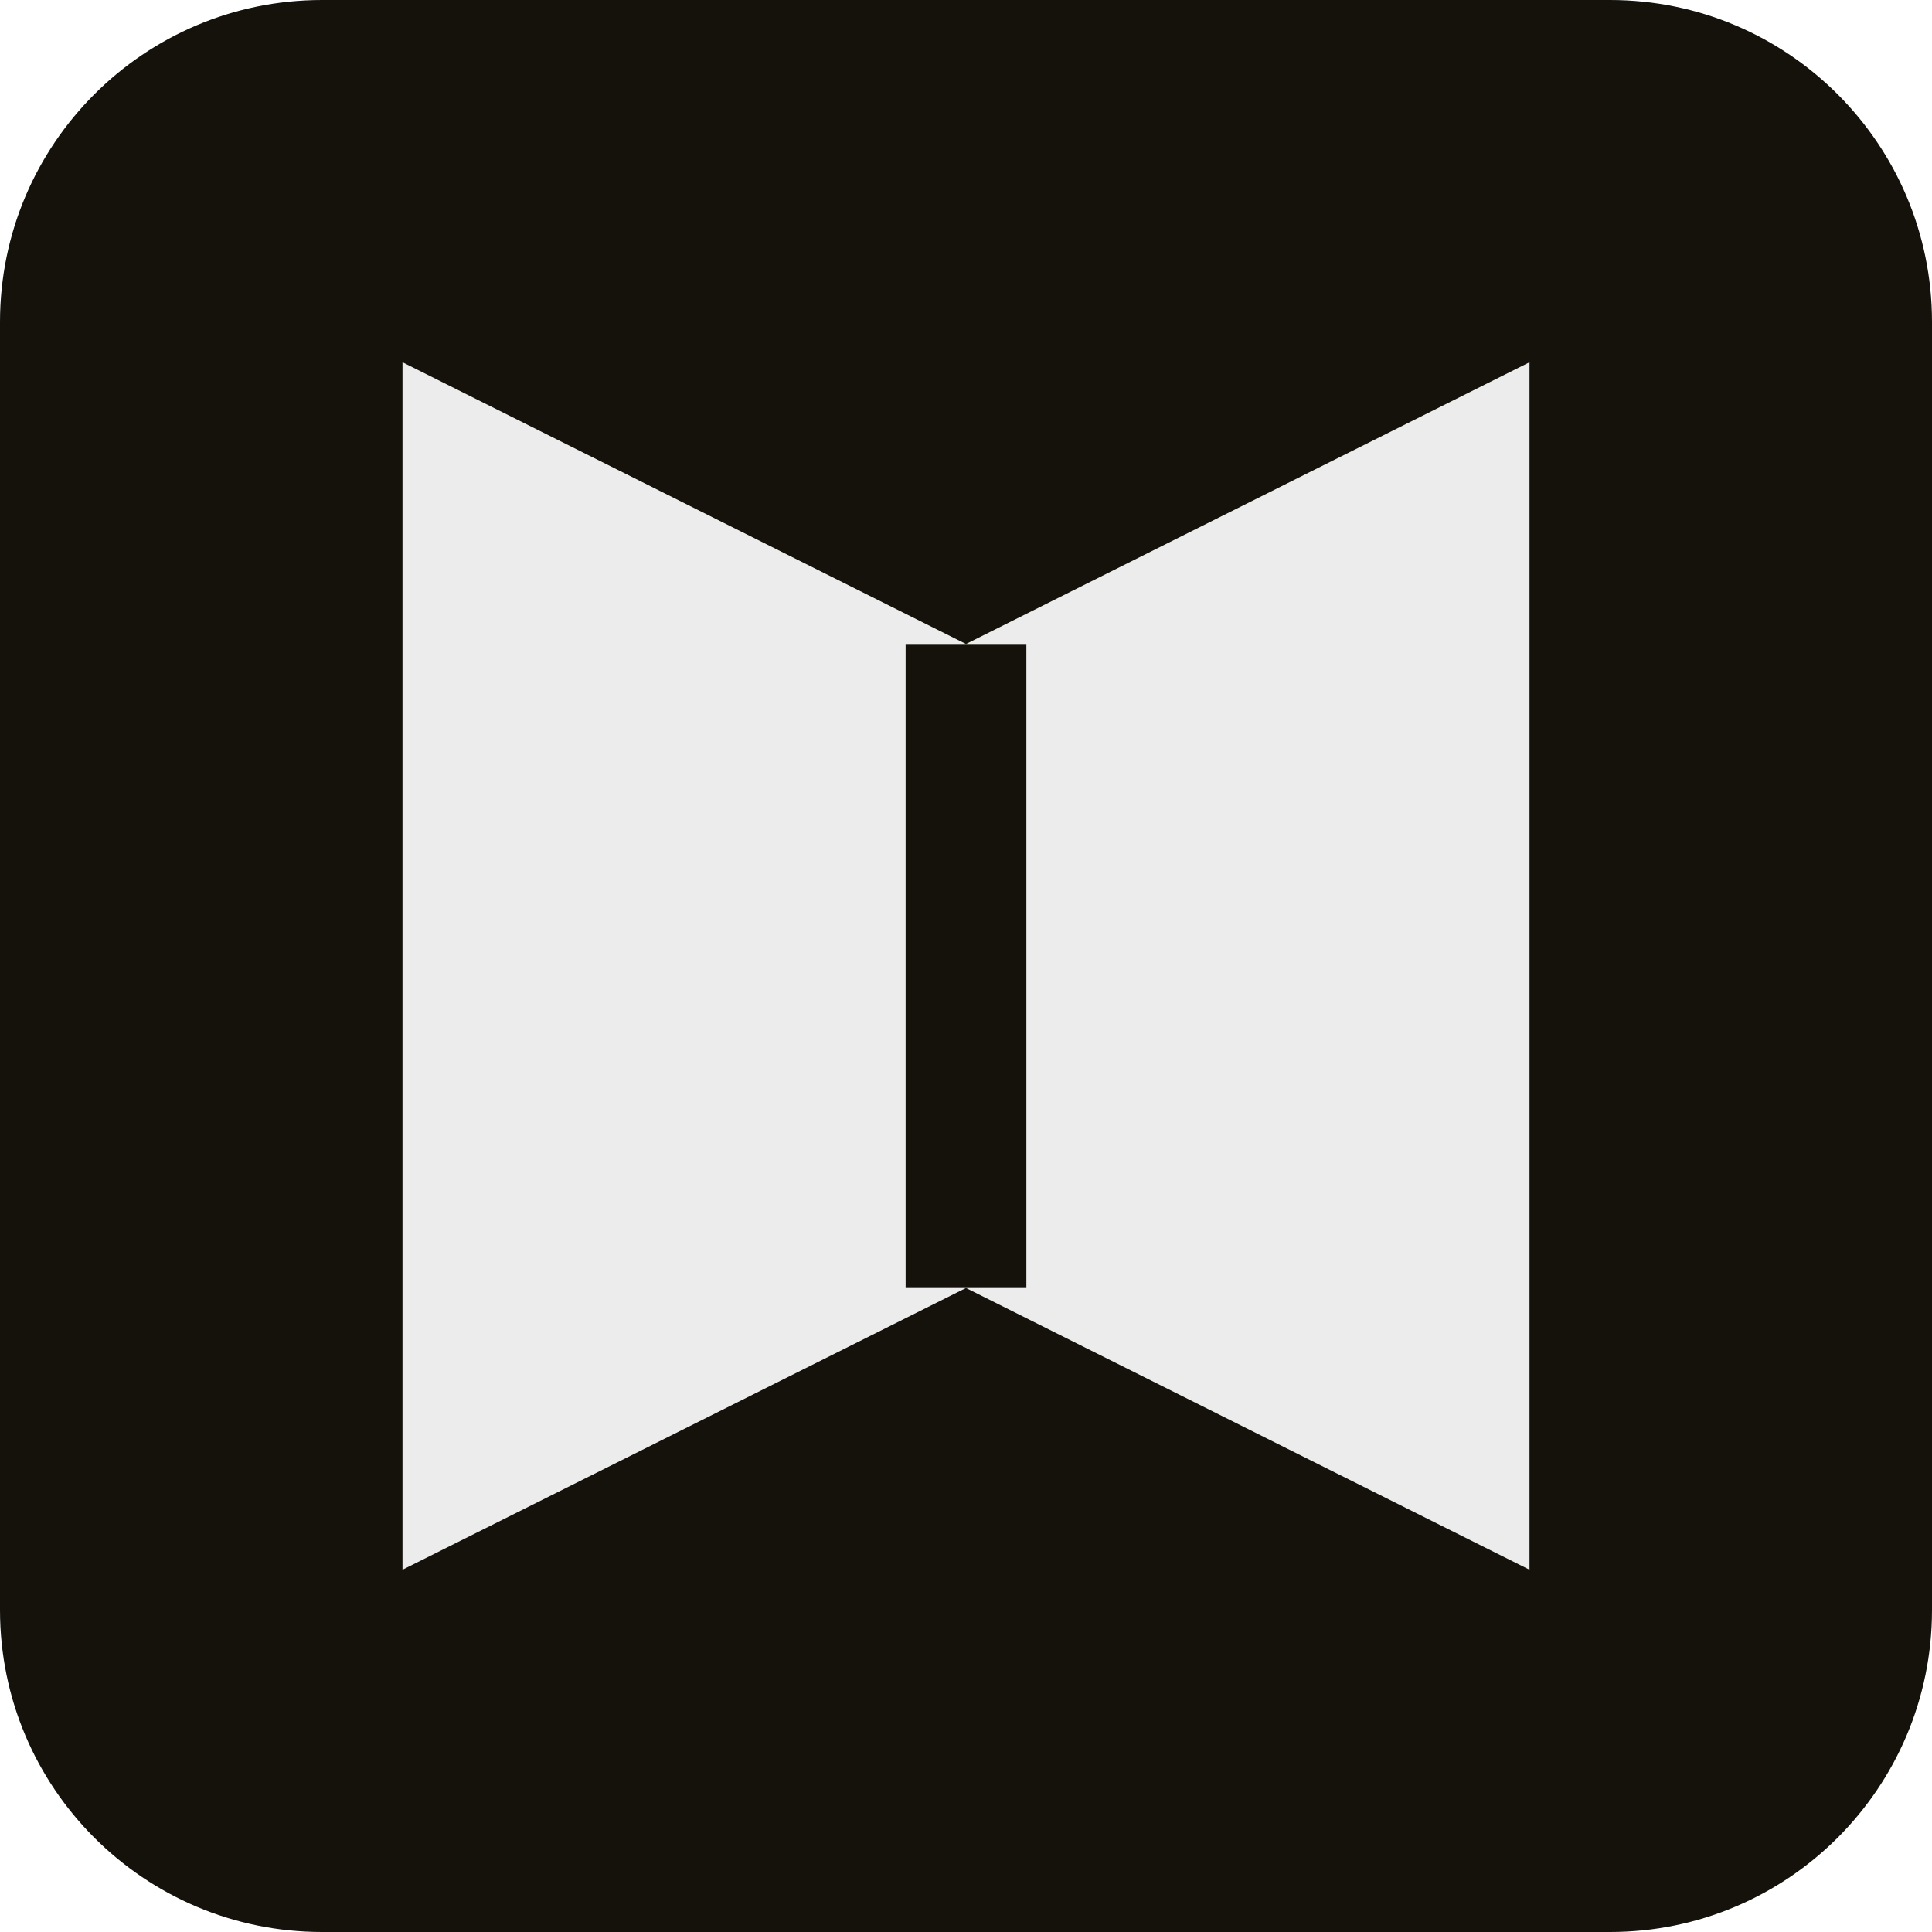
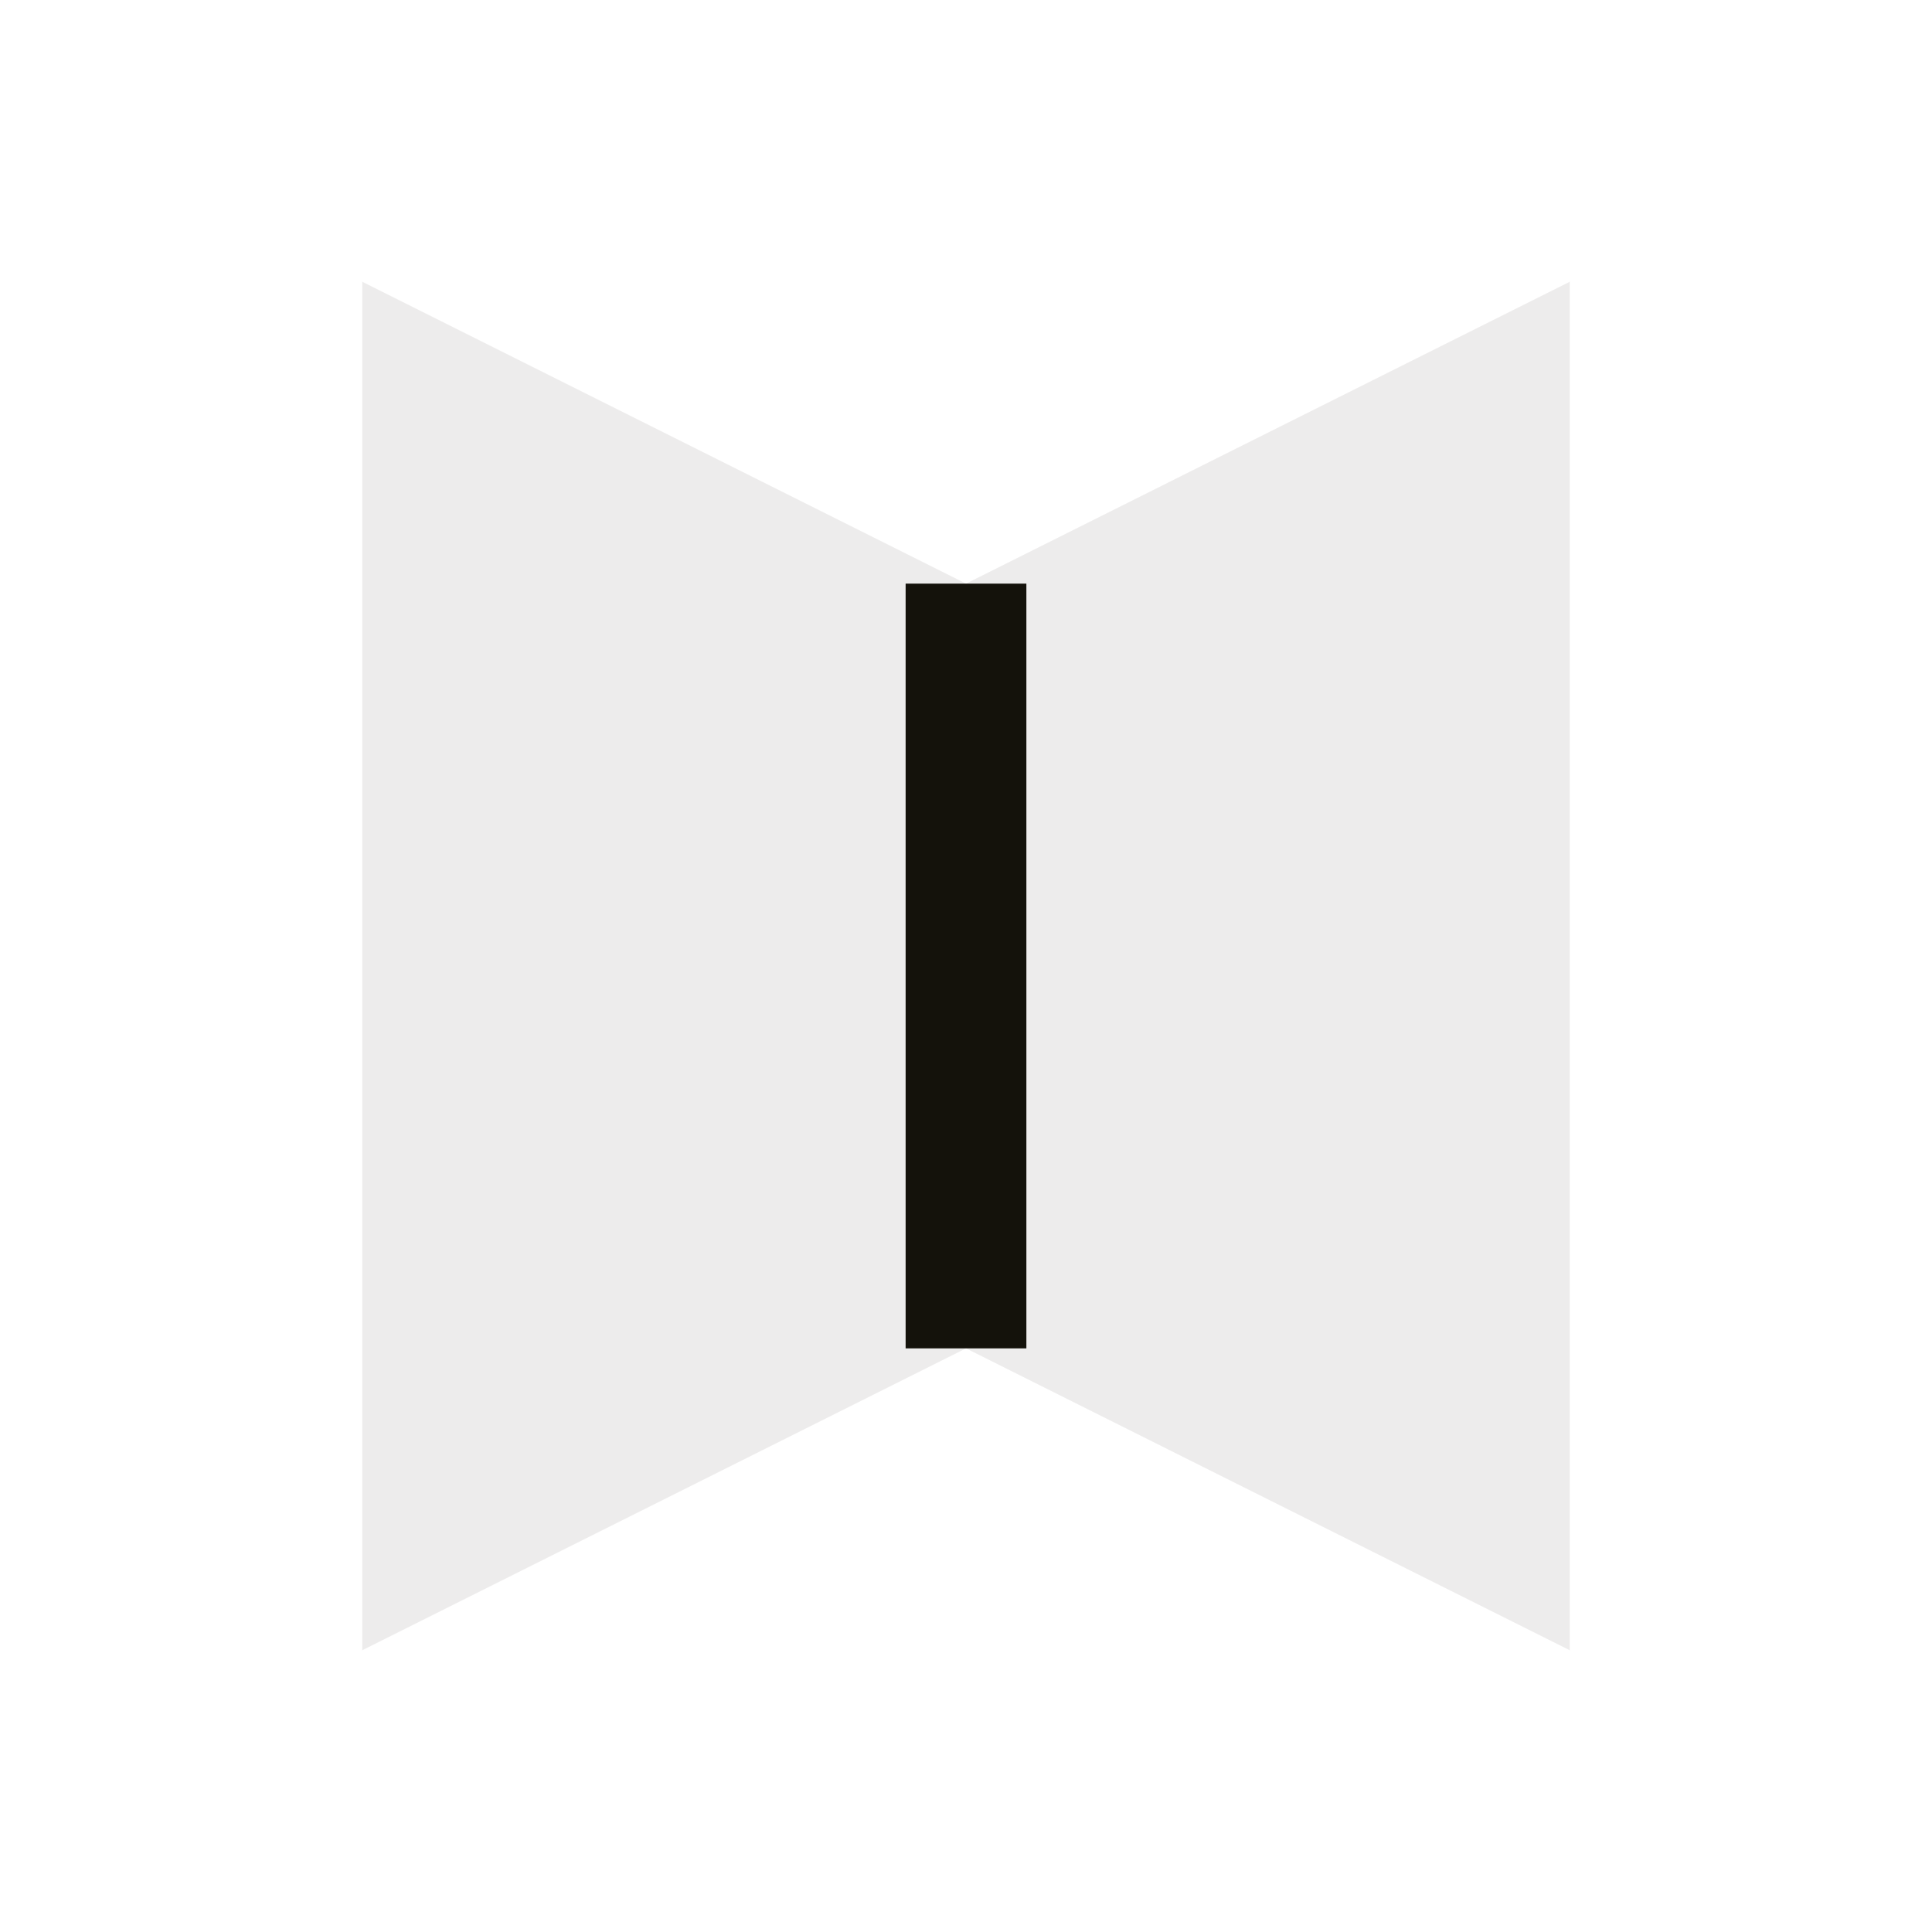
<svg xmlns="http://www.w3.org/2000/svg" viewBox="0 0 24 24">
-   <rect width="24" height="24" rx="4" fill="#14120b" />
-   <path d="M5 4.5 12 8l7-3.5v15L12 16l-7 3.5z" fill="#edecec" />
-   <path d="M12 8v8" stroke="#14120b" stroke-width="1.5" />
+   <path d="M4.5 3.5 12 7.25l7.5-3.75v17L12 16.75 4.5 20.5z" fill="#edecec" />
+   <path d="M12 7.25v9.5" stroke="#14120b" stroke-width="1.5" />
</svg>
